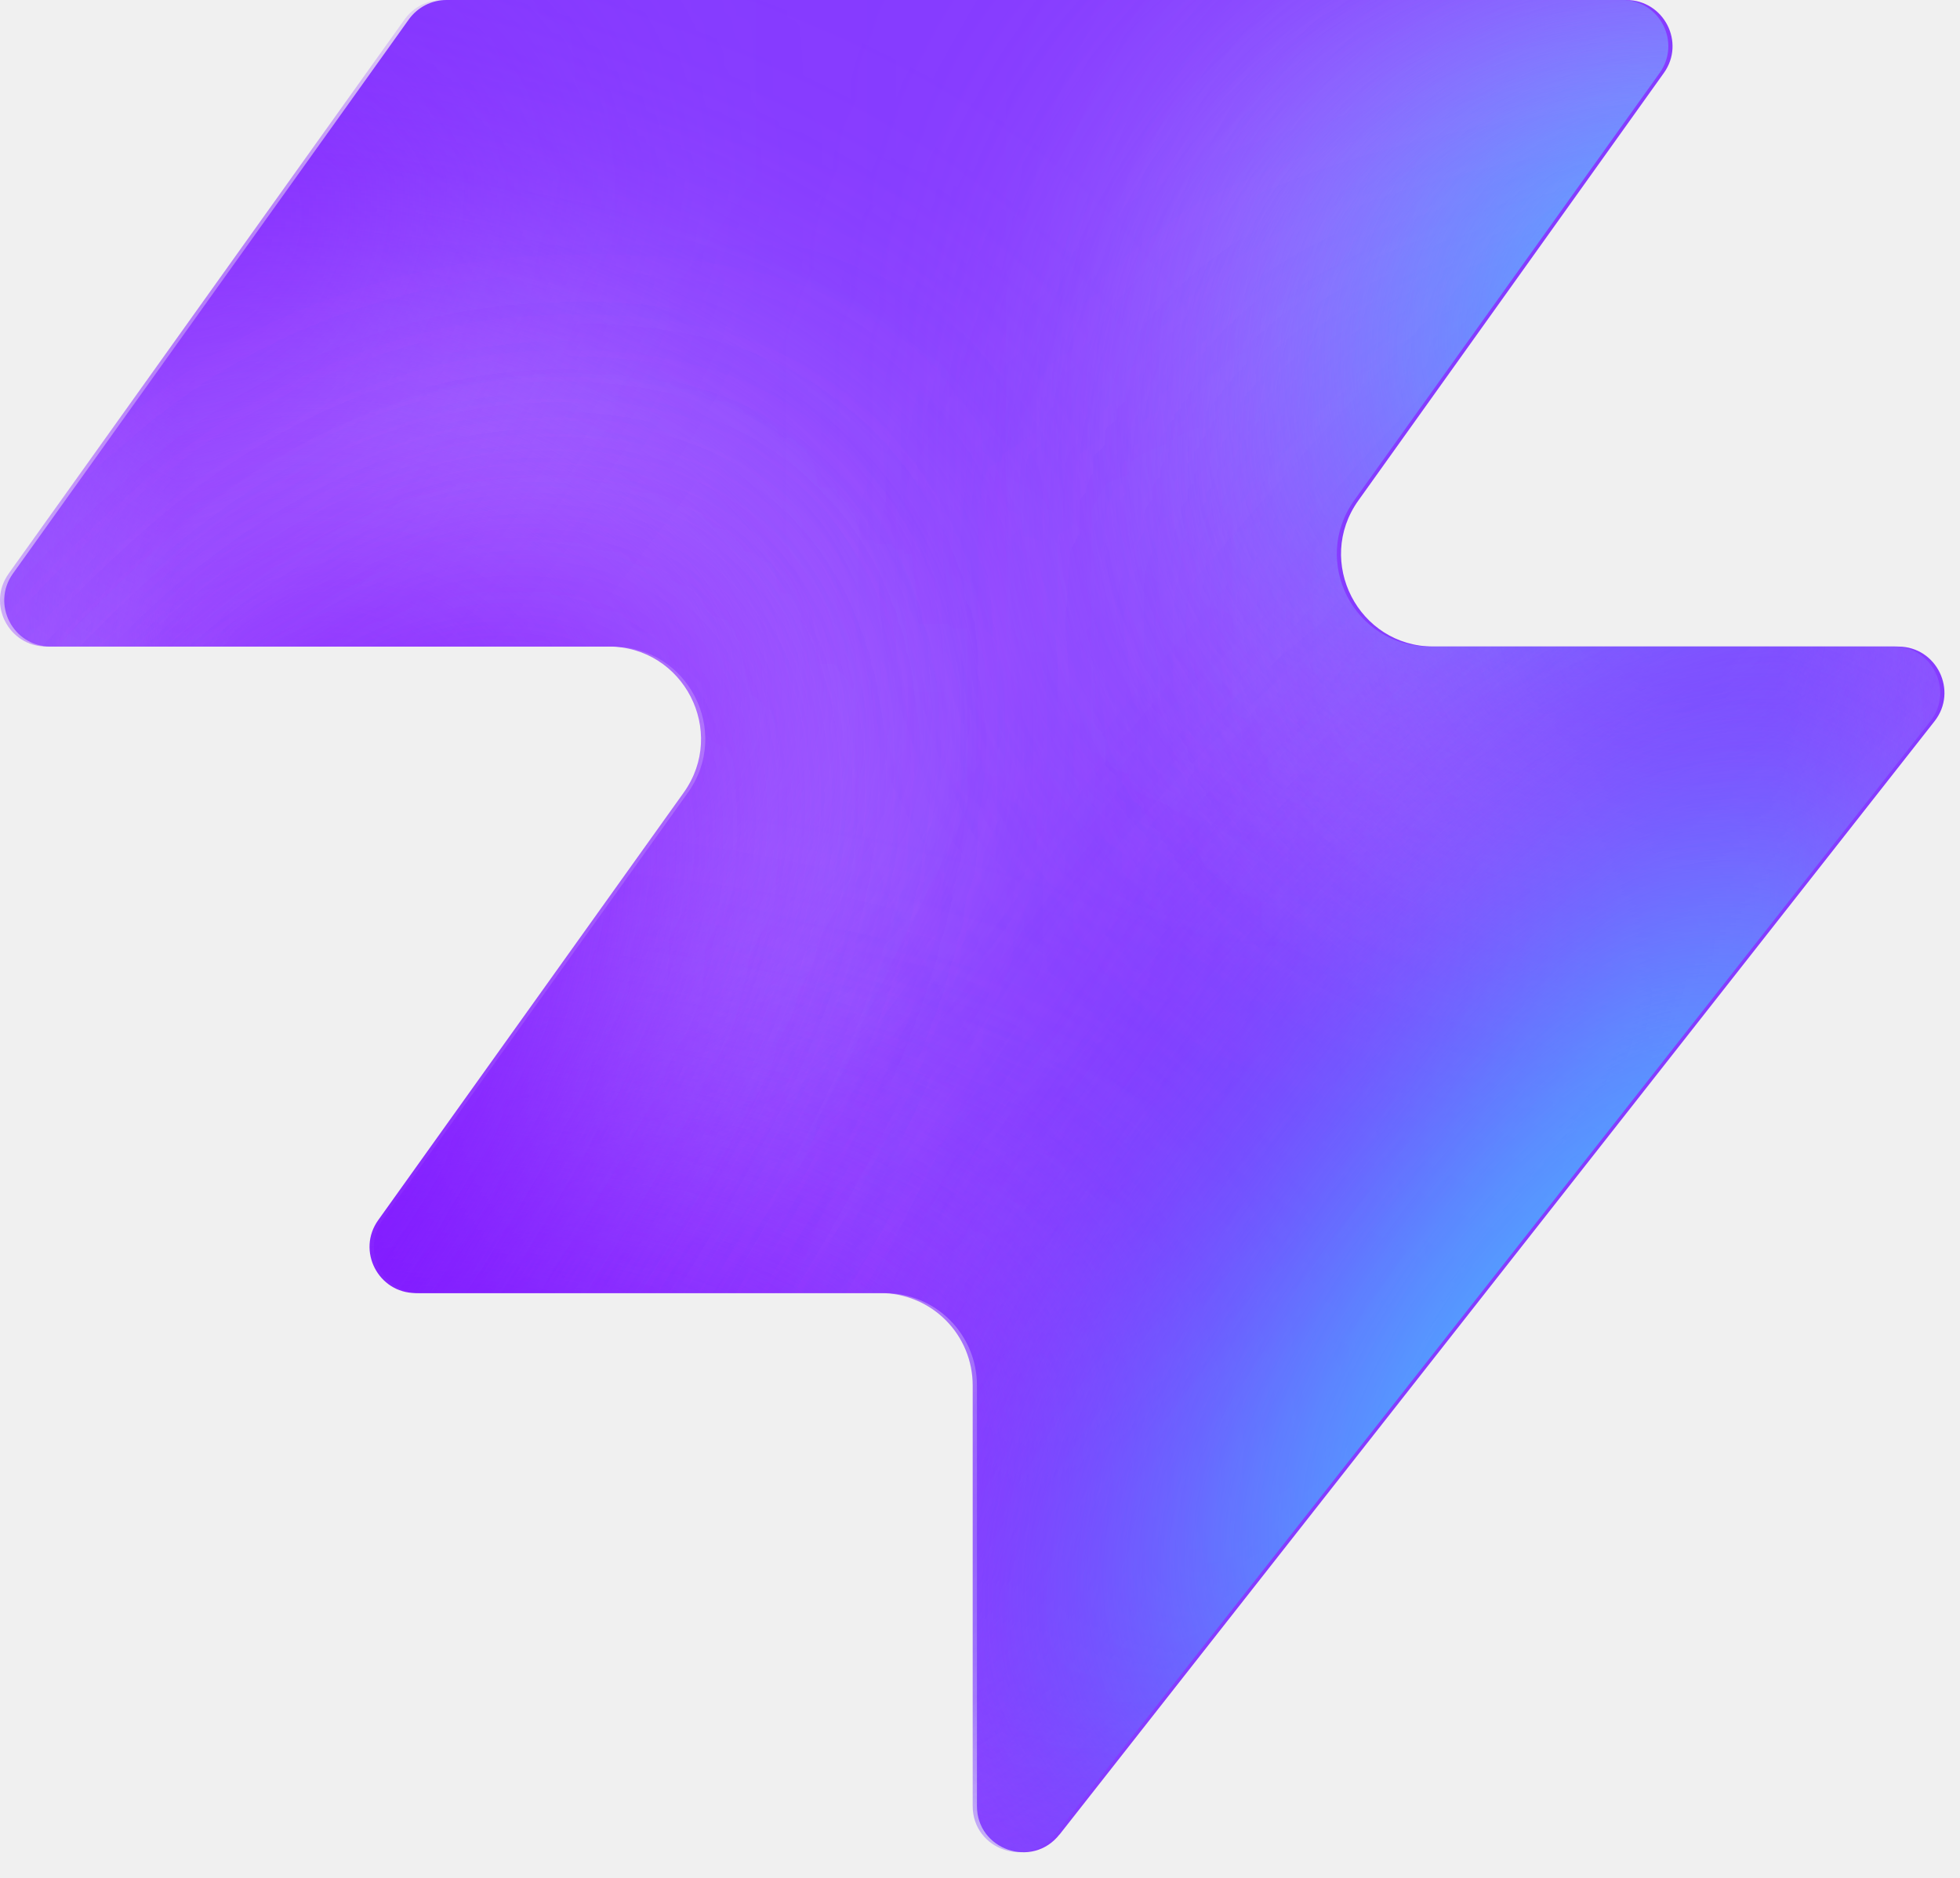
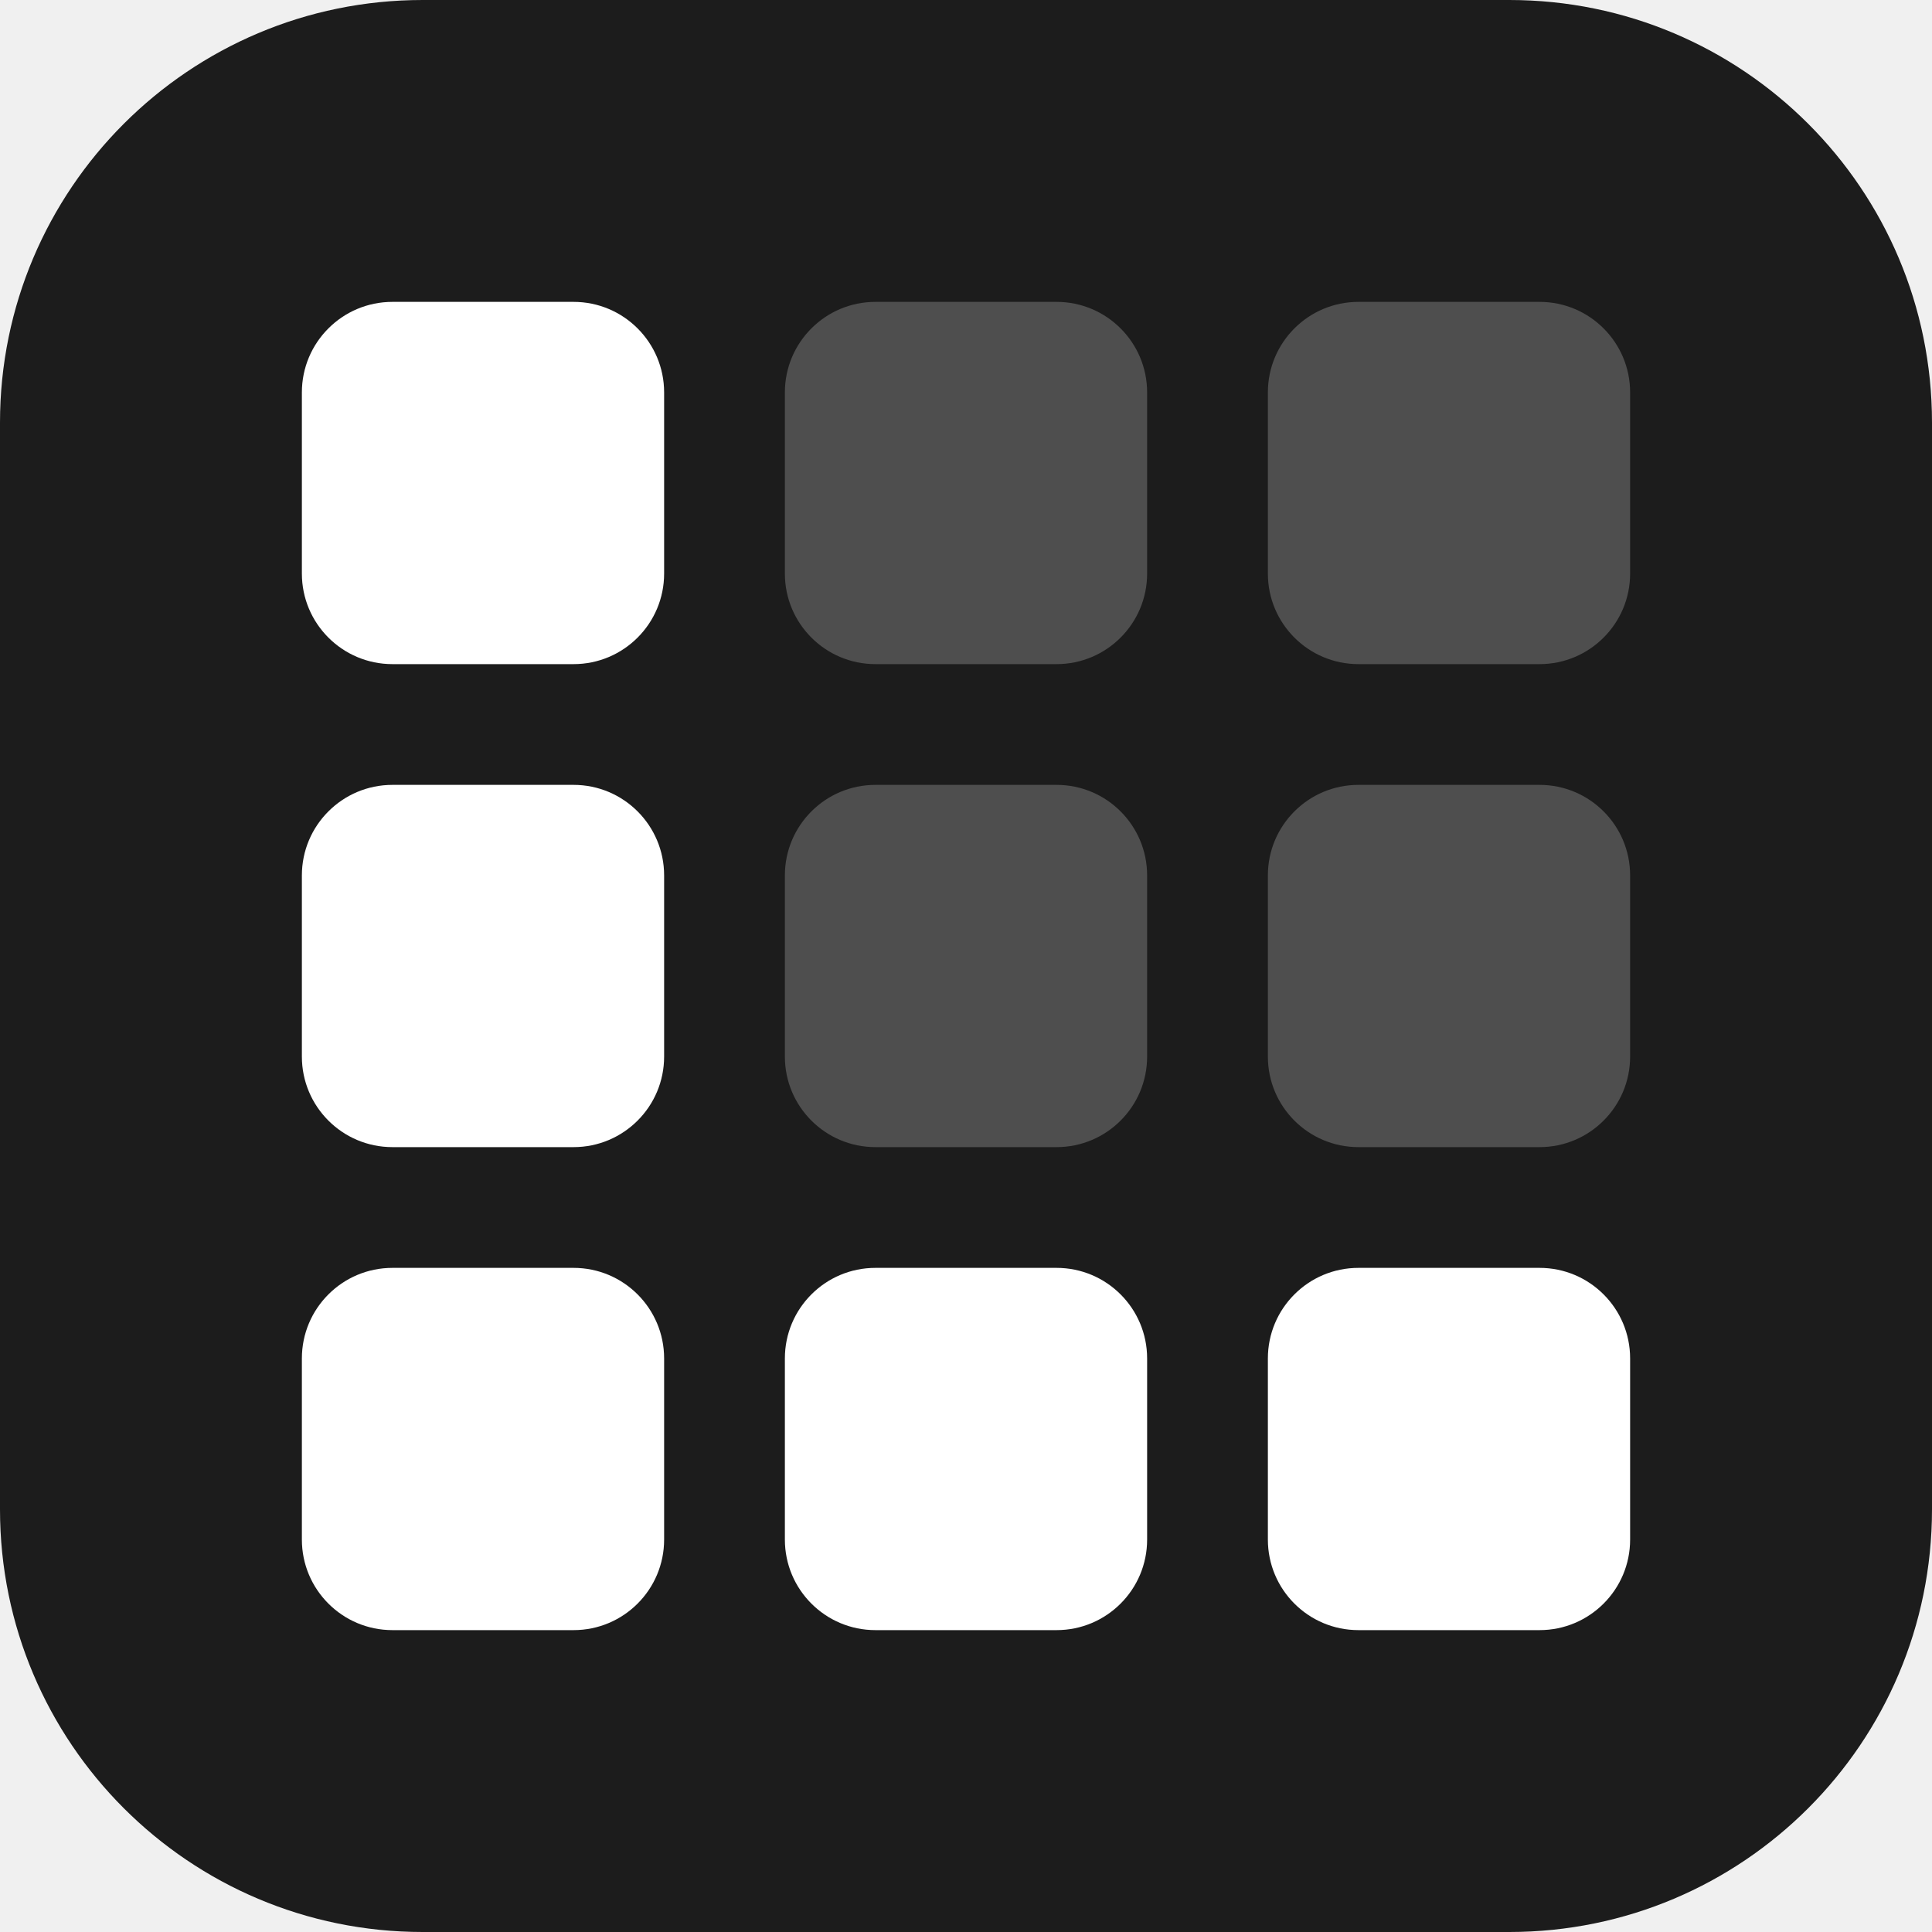
- <svg xmlns="http://www.w3.org/2000/svg" width="48" height="46" fill="none" viewBox="0 0 48 46">
-   <path fill="#863bff" d="M25.946 44.938c-.664.845-2.021.375-2.021-.698V33.937a2.26 2.26 0 0 0-2.262-2.262H10.287c-.92 0-1.456-1.04-.92-1.788l7.48-10.471c1.07-1.497 0-3.578-1.842-3.578H1.237c-.92 0-1.456-1.04-.92-1.788L10.013.474c.214-.297.556-.474.92-.474h28.894c.92 0 1.456 1.04.92 1.788l-7.48 10.471c-1.07 1.498 0 3.579 1.842 3.579h11.377c.943 0 1.473 1.088.89 1.83L25.947 44.94z" style="fill:#863bff;fill:color(display-p3 .525 .23 1);fill-opacity:1" />
-   <mask id="a" width="48" height="46" x="0" y="0" maskUnits="userSpaceOnUse" style="mask-type:alpha">
-     <path fill="#000" d="M25.842 44.938c-.664.844-2.021.375-2.021-.698V33.937a2.26 2.26 0 0 0-2.262-2.262H10.183c-.92 0-1.456-1.04-.92-1.788l7.48-10.471c1.07-1.498 0-3.579-1.842-3.579H1.133c-.92 0-1.456-1.04-.92-1.787L9.91.473c.214-.297.556-.474.92-.474h28.894c.92 0 1.456 1.04.92 1.788l-7.48 10.471c-1.07 1.498 0 3.578 1.842 3.578h11.377c.943 0 1.473 1.088.89 1.832L25.843 44.94z" style="fill:#000;fill-opacity:1" />
-   </mask>
-   <g mask="url(#a)">
-     <g filter="url(#b)">
-       <ellipse cx="5.508" cy="14.704" fill="#ede6ff" rx="5.508" ry="14.704" style="fill:#ede6ff;fill:color(display-p3 .927 .903 1);fill-opacity:1" transform="matrix(.00324 1 1 -.00324 -4.47 31.516)" />
-     </g>
-     <g filter="url(#c)">
-       <ellipse cx="10.399" cy="29.851" fill="#ede6ff" rx="10.399" ry="29.851" style="fill:#ede6ff;fill:color(display-p3 .927 .903 1);fill-opacity:1" transform="matrix(.00324 1 1 -.00324 -39.328 7.883)" />
-     </g>
-     <g filter="url(#d)">
-       <ellipse cx="5.508" cy="30.487" fill="#7e14ff" rx="5.508" ry="30.487" style="fill:#7e14ff;fill:color(display-p3 .492 .077 1);fill-opacity:1" transform="rotate(89.814 -25.913 -14.639)scale(1 -1)" />
-     </g>
-     <g filter="url(#e)">
-       <ellipse cx="5.508" cy="30.599" fill="#7e14ff" rx="5.508" ry="30.599" style="fill:#7e14ff;fill:color(display-p3 .492 .077 1);fill-opacity:1" transform="rotate(89.814 -32.644 -3.334)scale(1 -1)" />
-     </g>
-     <g filter="url(#f)">
-       <ellipse cx="5.508" cy="30.599" fill="#7e14ff" rx="5.508" ry="30.599" style="fill:#7e14ff;fill:color(display-p3 .492 .077 1);fill-opacity:1" transform="matrix(.00324 1 1 -.00324 -34.34 30.47)" />
-     </g>
-     <g filter="url(#g)">
-       <ellipse cx="14.072" cy="22.078" fill="#ede6ff" rx="14.072" ry="22.078" style="fill:#ede6ff;fill:color(display-p3 .927 .903 1);fill-opacity:1" transform="rotate(93.35 24.506 48.493)scale(-1 1)" />
-     </g>
-     <g filter="url(#h)">
-       <ellipse cx="3.47" cy="21.501" fill="#7e14ff" rx="3.47" ry="21.501" style="fill:#7e14ff;fill:color(display-p3 .492 .077 1);fill-opacity:1" transform="rotate(89.009 28.708 47.59)scale(-1 1)" />
-     </g>
-     <g filter="url(#i)">
-       <ellipse cx="3.47" cy="21.501" fill="#7e14ff" rx="3.47" ry="21.501" style="fill:#7e14ff;fill:color(display-p3 .492 .077 1);fill-opacity:1" transform="rotate(89.009 28.708 47.59)scale(-1 1)" />
-     </g>
-     <g filter="url(#j)">
-       <ellipse cx=".387" cy="8.972" fill="#7e14ff" rx="4.407" ry="29.108" style="fill:#7e14ff;fill:color(display-p3 .492 .077 1);fill-opacity:1" transform="rotate(39.51 .387 8.972)" />
-     </g>
-     <g filter="url(#k)">
-       <ellipse cx="47.523" cy="-6.092" fill="#7e14ff" rx="4.407" ry="29.108" style="fill:#7e14ff;fill:color(display-p3 .492 .077 1);fill-opacity:1" transform="rotate(37.892 47.523 -6.092)" />
-     </g>
-     <g filter="url(#l)">
-       <ellipse cx="41.412" cy="6.333" fill="#47bfff" rx="5.971" ry="9.665" style="fill:#47bfff;fill:color(display-p3 .28 .748 1);fill-opacity:1" transform="rotate(37.892 41.412 6.333)" />
-     </g>
-     <g filter="url(#m)">
-       <ellipse cx="-1.879" cy="38.332" fill="#7e14ff" rx="4.407" ry="29.108" style="fill:#7e14ff;fill:color(display-p3 .492 .077 1);fill-opacity:1" transform="rotate(37.892 -1.88 38.332)" />
-     </g>
-     <g filter="url(#n)">
-       <ellipse cx="-1.879" cy="38.332" fill="#7e14ff" rx="4.407" ry="29.108" style="fill:#7e14ff;fill:color(display-p3 .492 .077 1);fill-opacity:1" transform="rotate(37.892 -1.88 38.332)" />
-     </g>
-     <g filter="url(#o)">
-       <ellipse cx="35.651" cy="29.907" fill="#7e14ff" rx="4.407" ry="29.108" style="fill:#7e14ff;fill:color(display-p3 .492 .077 1);fill-opacity:1" transform="rotate(37.892 35.651 29.907)" />
-     </g>
-     <g filter="url(#p)">
-       <ellipse cx="38.418" cy="32.4" fill="#47bfff" rx="5.971" ry="15.297" style="fill:#47bfff;fill:color(display-p3 .28 .748 1);fill-opacity:1" transform="rotate(37.892 38.418 32.4)" />
-     </g>
+ <svg xmlns="http://www.w3.org/2000/svg" viewBox="0 0 32 32">
+   <rect width="32" height="32" rx="7" fill="#1c1c1c" />
+   <g fill="#fff">
+     <rect x="5" y="5" width="6" height="6" rx="1.5" />
+     <rect x="5" y="13" width="6" height="6" rx="1.5" />
+     <rect x="5" y="21" width="6" height="6" rx="1.5" />
+     <rect x="13" y="21" width="6" height="6" rx="1.5" />
+     <rect x="21" y="21" width="6" height="6" rx="1.5" />
  </g>
-   <defs>
-     <filter id="b" width="60.045" height="41.654" x="-19.77" y="16.149" color-interpolation-filters="sRGB" filterUnits="userSpaceOnUse">
-       <feFlood flood-opacity="0" result="BackgroundImageFix" />
-       <feBlend in="SourceGraphic" in2="BackgroundImageFix" result="shape" />
-       <feGaussianBlur result="effect1_foregroundBlur_2002_17158" stdDeviation="7.659" />
-     </filter>
-     <filter id="c" width="90.34" height="51.437" x="-54.613" y="-7.533" color-interpolation-filters="sRGB" filterUnits="userSpaceOnUse">
-       <feFlood flood-opacity="0" result="BackgroundImageFix" />
-       <feBlend in="SourceGraphic" in2="BackgroundImageFix" result="shape" />
-       <feGaussianBlur result="effect1_foregroundBlur_2002_17158" stdDeviation="7.659" />
-     </filter>
-     <filter id="d" width="79.355" height="29.4" x="-49.64" y="2.03" color-interpolation-filters="sRGB" filterUnits="userSpaceOnUse">
-       <feFlood flood-opacity="0" result="BackgroundImageFix" />
-       <feBlend in="SourceGraphic" in2="BackgroundImageFix" result="shape" />
-       <feGaussianBlur result="effect1_foregroundBlur_2002_17158" stdDeviation="4.596" />
-     </filter>
-     <filter id="e" width="79.579" height="29.4" x="-45.045" y="20.029" color-interpolation-filters="sRGB" filterUnits="userSpaceOnUse">
-       <feFlood flood-opacity="0" result="BackgroundImageFix" />
-       <feBlend in="SourceGraphic" in2="BackgroundImageFix" result="shape" />
-       <feGaussianBlur result="effect1_foregroundBlur_2002_17158" stdDeviation="4.596" />
-     </filter>
-     <filter id="f" width="79.579" height="29.4" x="-43.513" y="21.178" color-interpolation-filters="sRGB" filterUnits="userSpaceOnUse">
-       <feFlood flood-opacity="0" result="BackgroundImageFix" />
-       <feBlend in="SourceGraphic" in2="BackgroundImageFix" result="shape" />
-       <feGaussianBlur result="effect1_foregroundBlur_2002_17158" stdDeviation="4.596" />
-     </filter>
-     <filter id="g" width="74.749" height="58.852" x="15.756" y="-17.901" color-interpolation-filters="sRGB" filterUnits="userSpaceOnUse">
-       <feFlood flood-opacity="0" result="BackgroundImageFix" />
-       <feBlend in="SourceGraphic" in2="BackgroundImageFix" result="shape" />
-       <feGaussianBlur result="effect1_foregroundBlur_2002_17158" stdDeviation="7.659" />
-     </filter>
-     <filter id="h" width="61.377" height="25.362" x="23.548" y="2.284" color-interpolation-filters="sRGB" filterUnits="userSpaceOnUse">
-       <feFlood flood-opacity="0" result="BackgroundImageFix" />
-       <feBlend in="SourceGraphic" in2="BackgroundImageFix" result="shape" />
-       <feGaussianBlur result="effect1_foregroundBlur_2002_17158" stdDeviation="4.596" />
-     </filter>
-     <filter id="i" width="61.377" height="25.362" x="23.548" y="2.284" color-interpolation-filters="sRGB" filterUnits="userSpaceOnUse">
-       <feFlood flood-opacity="0" result="BackgroundImageFix" />
-       <feBlend in="SourceGraphic" in2="BackgroundImageFix" result="shape" />
-       <feGaussianBlur result="effect1_foregroundBlur_2002_17158" stdDeviation="4.596" />
-     </filter>
-     <filter id="j" width="56.045" height="63.649" x="-27.636" y="-22.853" color-interpolation-filters="sRGB" filterUnits="userSpaceOnUse">
-       <feFlood flood-opacity="0" result="BackgroundImageFix" />
-       <feBlend in="SourceGraphic" in2="BackgroundImageFix" result="shape" />
-       <feGaussianBlur result="effect1_foregroundBlur_2002_17158" stdDeviation="4.596" />
-     </filter>
-     <filter id="k" width="54.814" height="64.646" x="20.116" y="-38.415" color-interpolation-filters="sRGB" filterUnits="userSpaceOnUse">
-       <feFlood flood-opacity="0" result="BackgroundImageFix" />
-       <feBlend in="SourceGraphic" in2="BackgroundImageFix" result="shape" />
-       <feGaussianBlur result="effect1_foregroundBlur_2002_17158" stdDeviation="4.596" />
-     </filter>
-     <filter id="l" width="33.541" height="35.313" x="24.641" y="-11.323" color-interpolation-filters="sRGB" filterUnits="userSpaceOnUse">
-       <feFlood flood-opacity="0" result="BackgroundImageFix" />
-       <feBlend in="SourceGraphic" in2="BackgroundImageFix" result="shape" />
-       <feGaussianBlur result="effect1_foregroundBlur_2002_17158" stdDeviation="4.596" />
-     </filter>
-     <filter id="m" width="54.814" height="64.646" x="-29.286" y="6.009" color-interpolation-filters="sRGB" filterUnits="userSpaceOnUse">
-       <feFlood flood-opacity="0" result="BackgroundImageFix" />
-       <feBlend in="SourceGraphic" in2="BackgroundImageFix" result="shape" />
-       <feGaussianBlur result="effect1_foregroundBlur_2002_17158" stdDeviation="4.596" />
-     </filter>
-     <filter id="n" width="54.814" height="64.646" x="-29.286" y="6.009" color-interpolation-filters="sRGB" filterUnits="userSpaceOnUse">
-       <feFlood flood-opacity="0" result="BackgroundImageFix" />
-       <feBlend in="SourceGraphic" in2="BackgroundImageFix" result="shape" />
-       <feGaussianBlur result="effect1_foregroundBlur_2002_17158" stdDeviation="4.596" />
-     </filter>
-     <filter id="o" width="54.814" height="64.646" x="8.244" y="-2.416" color-interpolation-filters="sRGB" filterUnits="userSpaceOnUse">
-       <feFlood flood-opacity="0" result="BackgroundImageFix" />
-       <feBlend in="SourceGraphic" in2="BackgroundImageFix" result="shape" />
-       <feGaussianBlur result="effect1_foregroundBlur_2002_17158" stdDeviation="4.596" />
-     </filter>
-     <filter id="p" width="39.409" height="43.623" x="18.713" y="10.588" color-interpolation-filters="sRGB" filterUnits="userSpaceOnUse">
-       <feFlood flood-opacity="0" result="BackgroundImageFix" />
-       <feBlend in="SourceGraphic" in2="BackgroundImageFix" result="shape" />
-       <feGaussianBlur result="effect1_foregroundBlur_2002_17158" stdDeviation="4.596" />
-     </filter>
-   </defs>
+   <g fill="#fff" fill-opacity=".22">
+     <rect x="13" y="5" width="6" height="6" rx="1.5" />
+     <rect x="21" y="5" width="6" height="6" rx="1.5" />
+     <rect x="13" y="13" width="6" height="6" rx="1.5" />
+     <rect x="21" y="13" width="6" height="6" rx="1.5" />
+   </g>
</svg>
